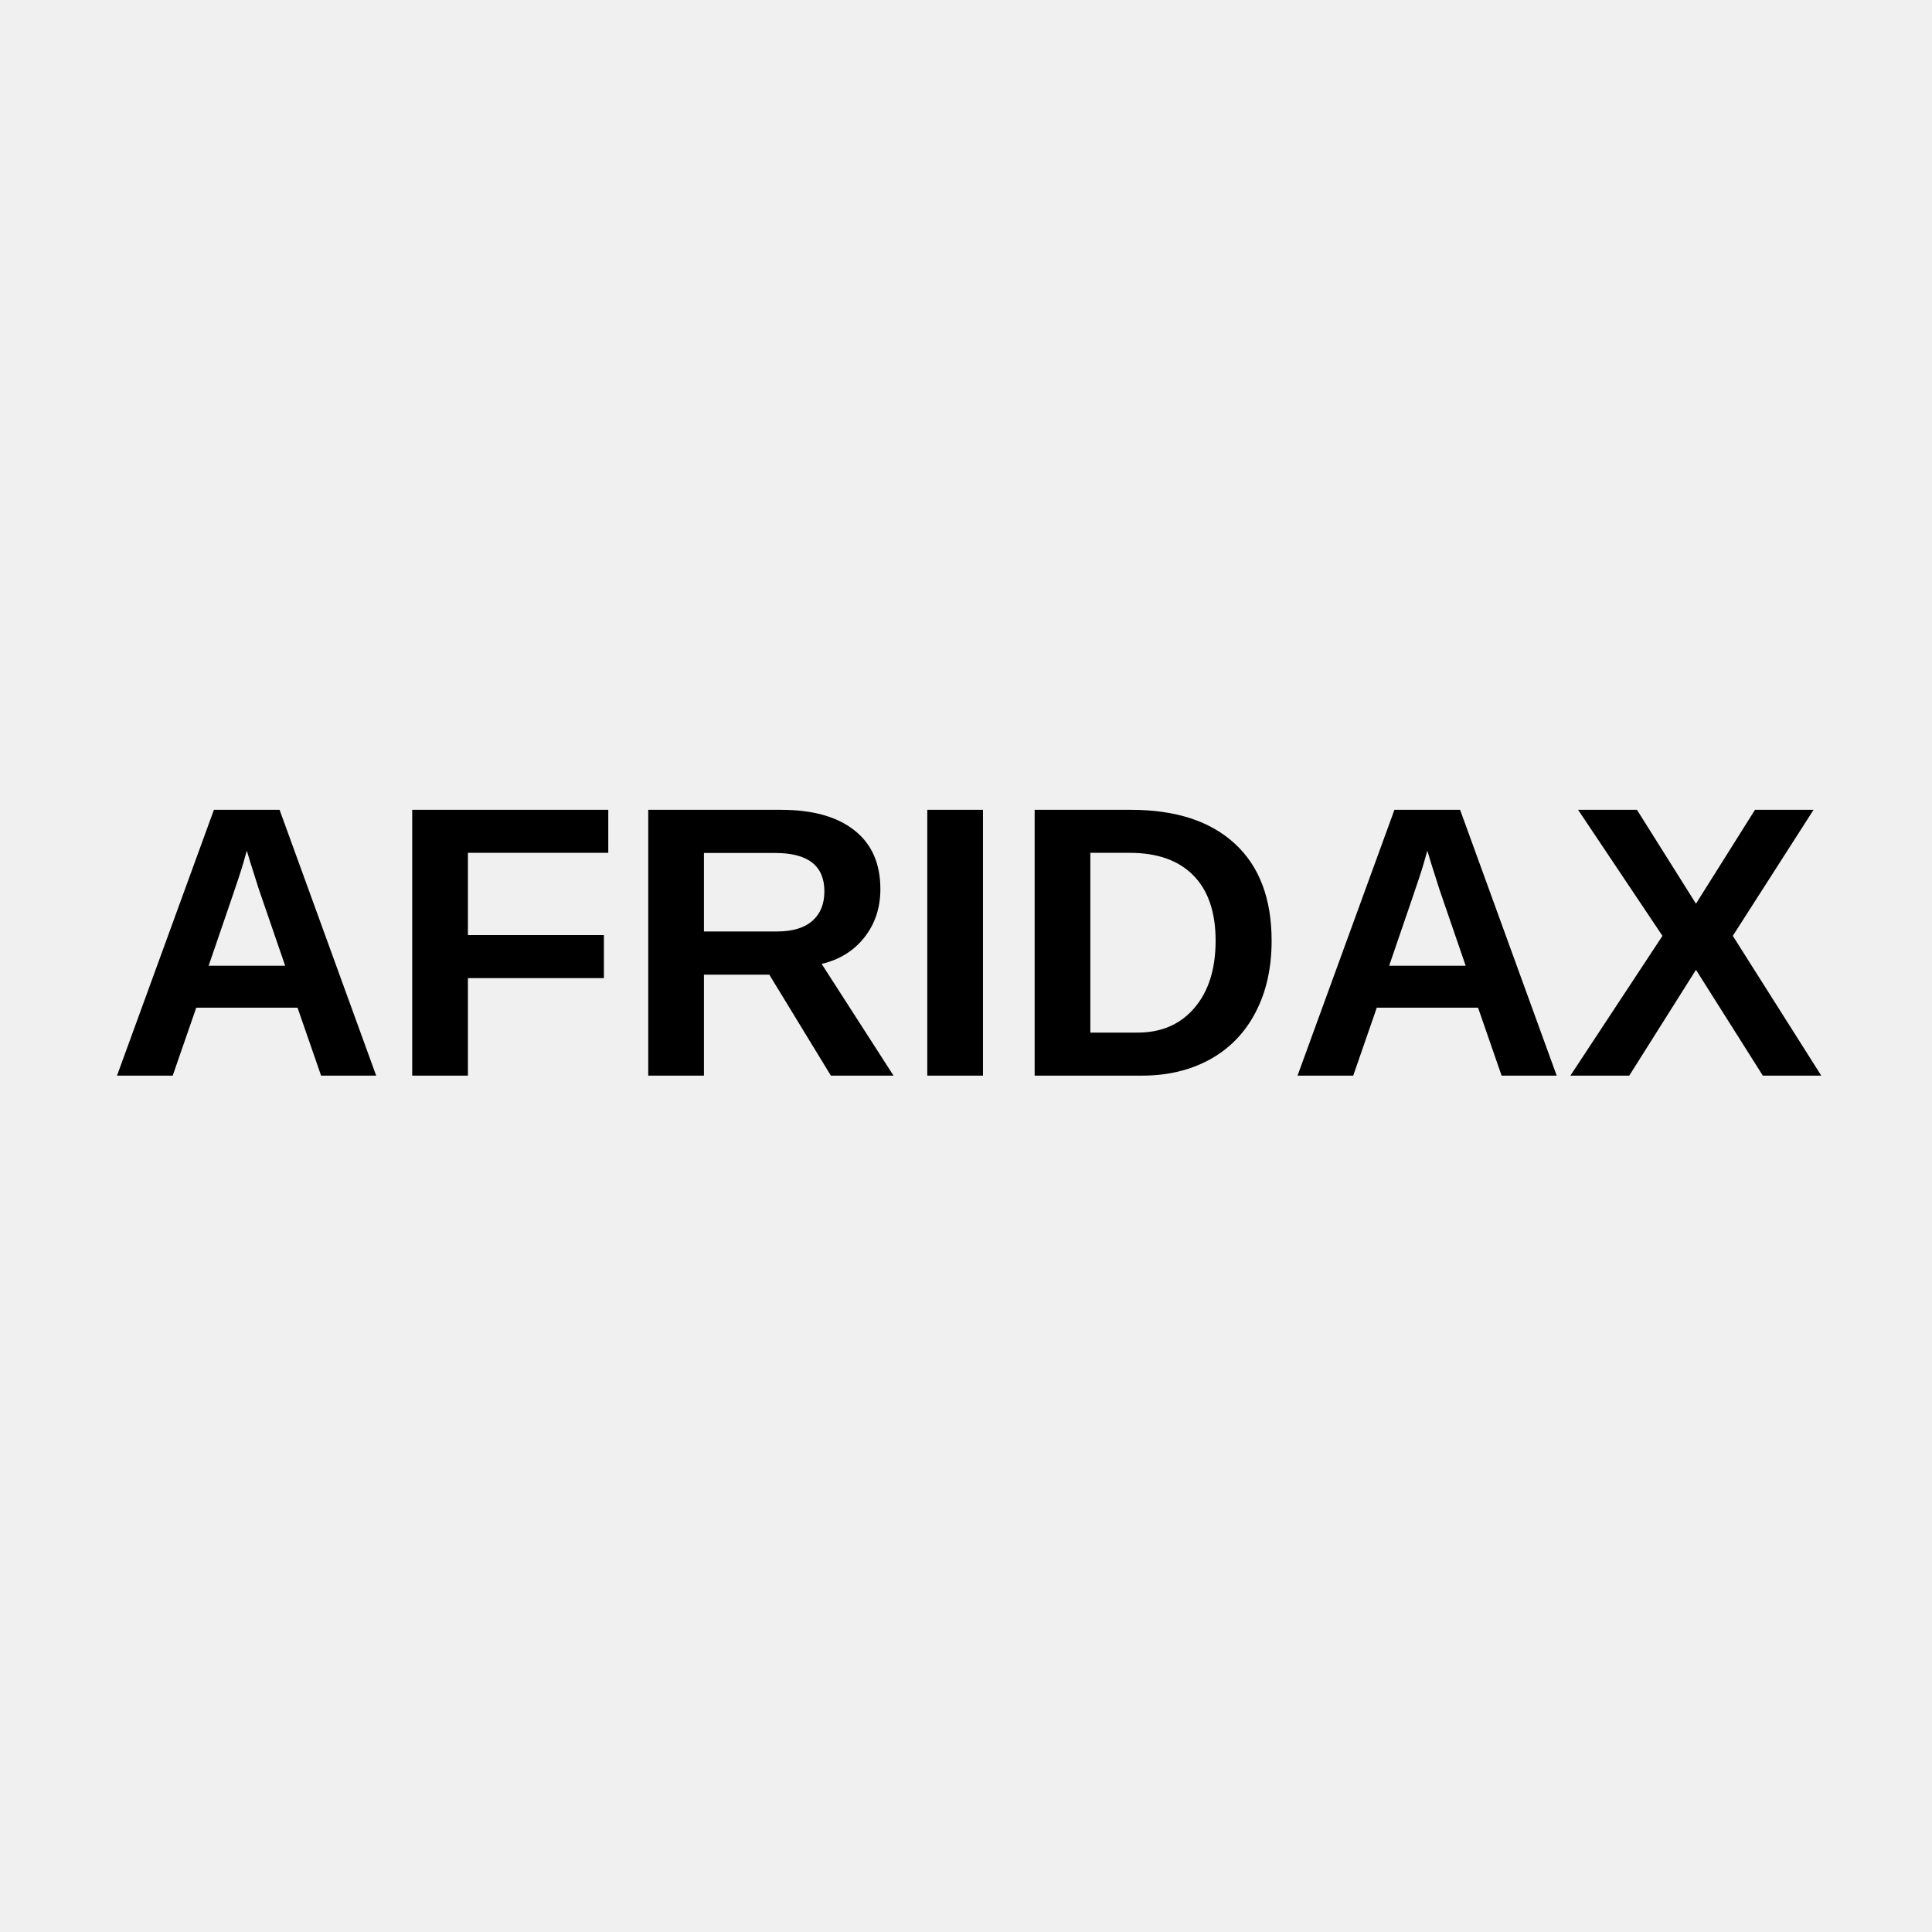
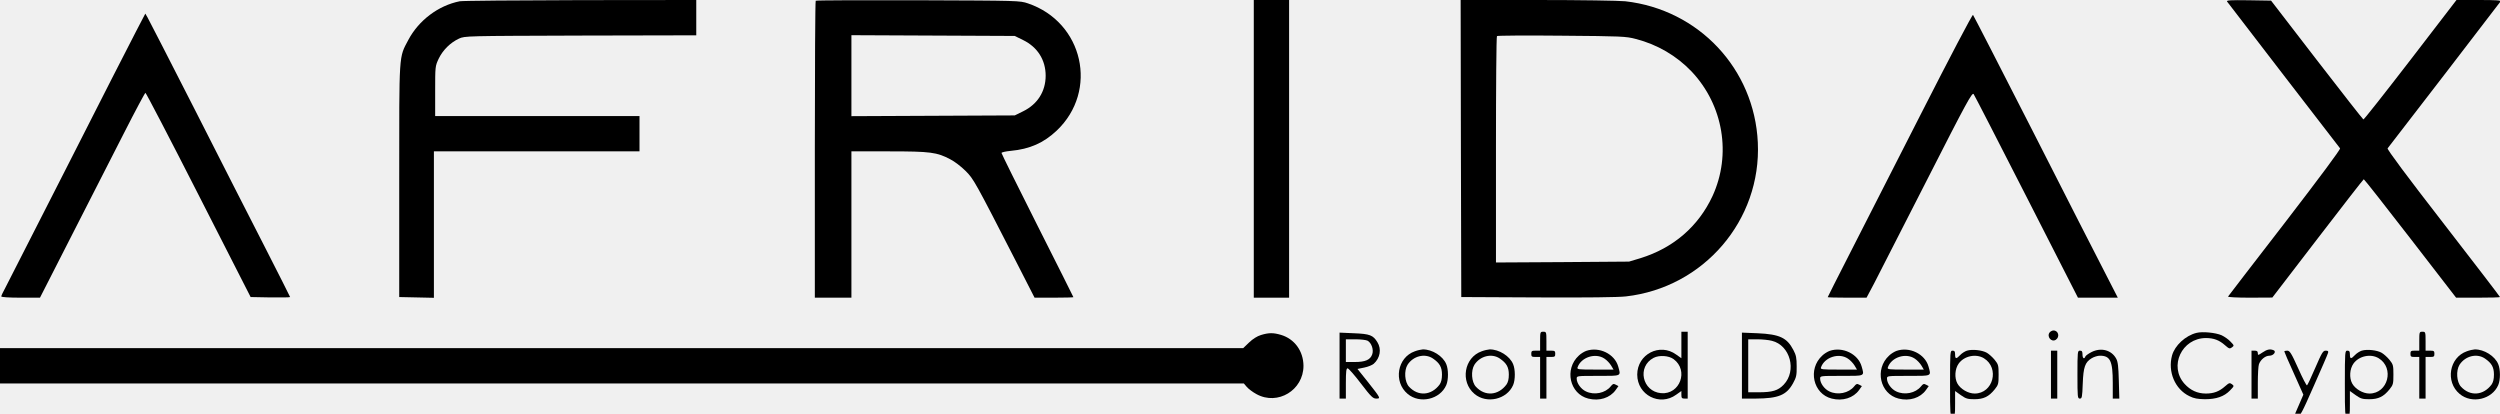
- <svg xmlns="http://www.w3.org/2000/svg" viewBox="0 0 200 200">
-   <rect width="200" height="200" fill="none" />
-   <text x="50%" y="50%" dominant-baseline="middle" text-anchor="middle" font-family="Arial, sans-serif" font-weight="bold" font-size="40" fill="#000000">AFRIDAX</text>
+ <svg xmlns="http://www.w3.org/2000/svg" width="1982" height="328" viewBox="0 0 1982 328" fill="none">
+   <g clip-path="url(#clip0_2320_2)">
+     <path d="M364.5 1C347.4 4.4 331.9 16.2 323.7 31.7C316.1 46.1 316.5 40.6 316.5 143.5V235.5L330.3 235.8L344 236.1V178V120H425.5H507V106V92H426H345V72.2C345 52.6 345 52.5 347.8 46.5C351.1 39.7 357 33.8 363.9 30.6C368.5 28.5 368.9 28.5 460.3 28.2L552 28V14V9.41381e-05L460.3 0.1C409.8 0.2 366.7 0.6 364.5 1Z" fill="black" />
+     <path d="M646.7 0.6C646.3 1 646 54.1 646 118.7V236H660.5H675V178V120H704.8C737.9 120 742.8 120.7 753.4 126.3C756.8 128 762.2 132.2 765.5 135.5C771.9 141.9 772.6 143.1 806.5 209.2L820.2 236H835.6C844.1 236 851 235.8 851 235.6C851 235.4 838.2 209.9 822.5 178.8C806.8 147.7 794 121.8 794 121.3C794 120.7 797.3 120 801.3 119.6C816.4 118.2 827.4 113.3 837.7 103.6C871.1 72 858.9 17.6 815 2.7C808.5 0.5 808 0.5 728 0.2C683.7 0.1 647.1 0.2 646.7 0.6ZM811.2 31.8C822.6 37.4 829 47.6 829 60C829 72.4 822.6 82.6 811.2 88.2L804.5 91.5L739.8 91.8L675 92.1V60V27.9L739.8 28.2L804.5 28.5L811.2 31.8Z" fill="black" />
+     <path d="M994 118V236H1008H1022V118V-3.51667e-06H1008H994V118Z" fill="black" />
+     <path d="M1158.2 117.7L1158.5 235.5L1219 235.8C1257.8 236 1282.9 235.7 1289 235C1350.7 228 1396.5 174.6 1393.6 113C1390.9 54.6 1346.8 7.6 1288.5 1C1283.4 0.5 1253.4 3.84725e-05 1218.7 3.84725e-05H1158L1158.2 117.7ZM1296.9 30.9C1314 35.3 1329.3 44.3 1341.1 56.7C1366.3 83.4 1372.8 122.5 1357.7 155.4C1346.5 179.5 1326.7 196.6 1300.5 204.7L1291.5 207.4L1238.8 207.8L1186 208.1V118.7C1186 69.6 1186.3 29 1186.8 28.6C1187.2 28.2 1210.2 28 1238 28.3C1285.7 28.7 1289 28.8 1296.9 30.9Z" fill="black" />
+     <path d="M1765.6 1.2C1766.1 1.9 1786.2 28.1 1810.4 59.5C1834.5 90.8 1854.7 117 1855.2 117.6C1855.7 118.3 1839.8 139.7 1811.5 176.5C1787 208.2 1766.7 234.6 1766.4 235.1C1766.1 235.6 1773.4 236 1783.7 236L1801.5 235.9L1837.5 189C1857.3 163.2 1873.7 142.1 1874 142.1C1874.3 142 1890.9 163.1 1910.9 189L1947.2 236H1964.6C1974.2 236 1982 235.8 1982 235.5C1982 235.2 1961.8 208.8 1937 176.8C1908.3 139.8 1892.3 118.3 1892.9 117.6C1900.2 108.3 1981.8 2.2 1982.4 1.2C1983 0.3 1979.3 -3.51667e-06 1965.3 -3.51667e-06H1947.5L1911 47.5C1890.9 73.6 1874.1 94.9 1873.7 94.7C1873.3 94.6 1856.6 73.3 1836.7 47.5L1800.5 0.5L1782.7 0.2C1768.4 -3.51667e-06 1765 0.2 1765.6 1.2Z" fill="black" />
+     <path d="M107.7 25.2C103.6 33 79.4 80.4 54 130.5C28.6 180.5 6.2 224.3 4.4 227.8C2.5 231.2 1 234.5 1 235C1 235.6 7.1 236 16.3 236H31.7L57.1 186.2C71 158.9 89.7 122.4 98.5 105.1C107.3 87.8 114.9 73.6 115.3 73.6C115.7 73.5 134.7 109.9 157.4 154.5L198.7 235.5L214.4 235.8C223 235.9 230 235.8 230 235.5C230 235.3 221.1 217.6 210.2 196.3C199.2 174.9 174.2 125.8 154.5 87C134.7 48.2 117.8 15.2 116.9 13.7L115.2 10.8L107.7 25.2Z" fill="black" />
+     <path d="M1523.5 89.2C1501.6 132.3 1475.8 182.7 1466.3 201.4C1456.8 220 1449 235.4 1449 235.6C1449 235.8 1455.9 236 1464.4 236H1479.8L1485.8 224.7C1489 218.6 1507.8 181.8 1527.5 143.1C1559.1 81 1563.5 73 1564.7 74.6C1565.4 75.5 1584.3 112.3 1606.7 156.2L1647.4 236H1663.2H1679L1669.1 216.7C1663.6 206.2 1638 155.9 1612.1 105C1586.2 54.2 1564.6 12.2 1564.2 11.8C1563.7 11.3 1545.4 46.2 1523.5 89.2Z" fill="black" />
+     <path d="M1625 263.5C1622.4 266.7 1626.3 271.6 1629.8 269.4C1633.2 267.2 1632 262 1628 262C1627 262 1625.7 262.7 1625 263.5Z" fill="black" />
+     <path d="M1221 270.5V278H1217.5C1214.4 278 1214 278.3 1214 280.5C1214 282.7 1214.4 283 1217.5 283H1221V299.5V316H1223.5H1226V299.5V283H1229.5C1232.6 283 1233 282.7 1233 280.5C1233 278.3 1232.6 278 1229.5 278H1226V270.5C1226 263.2 1225.9 263 1223.5 263C1221.1 263 1221 263.2 1221 270.5Z" fill="black" />
+     <path d="M1333 273.5V284L1328.9 281.1C1315.9 271.6 1298 280.8 1298 297C1298 313.2 1315.9 322.4 1328.9 312.9L1333 310V313C1333 315.5 1333.4 316 1335.5 316H1338V289.5V263H1335.5H1333V273.5ZM1326.8 284.7C1339 293.6 1331.9 313 1316.9 311.7C1301.9 310.4 1297.7 290.6 1311 283.7C1315.4 281.4 1323 281.9 1326.8 284.7Z" fill="black" />
+     <path d="M1741.4 263.9C1732.6 266.1 1724.2 273.9 1722 281.8C1718.5 294.7 1724.3 308.6 1735.8 314.1C1739.4 315.9 1742.3 316.4 1748 316.5C1757.1 316.5 1763.3 314.4 1768 309.5C1771.3 306.1 1771.3 306 1769.5 304.6C1767.7 303.3 1767.2 303.5 1764.1 306.2C1759.4 310.4 1755 312 1748.8 312C1742.1 312 1736.5 309.4 1731.9 304.3C1719.3 290.3 1729.7 268.1 1748.8 268C1755 268 1759.4 269.6 1764.1 273.8C1767.2 276.5 1767.7 276.7 1769.5 275.4C1771.3 274 1771.3 273.9 1768.4 270.9C1766.8 269.1 1763.6 266.9 1761.3 265.8C1756.5 263.7 1746.1 262.7 1741.4 263.9Z" fill="black" />
+     <path d="M1918 270.5V278H1914.5C1911.4 278 1911 278.3 1911 280.5C1911 282.7 1911.4 283 1914.5 283H1918V299.5V316H1920.5H1923V299.5V283H1926.5C1929.6 283 1930 282.7 1930 280.5C1930 278.3 1929.6 278 1926.5 278H1923V270.5C1923 263.2 1922.9 263 1920.5 263C1918.1 263 1918 263.2 1918 270.5Z" fill="black" />
+     <path d="M999.7 265.6C996.7 266.5 993.2 268.7 990.3 271.5L985.6 276H492.8H0V290V304H493.1H986.1L988.5 306.8C989.8 308.3 993.2 310.9 996.2 312.5C1013 321.7 1033.4 309.3 1033.4 290C1033.3 278.3 1026.3 268.7 1015.6 265.5C1009.5 263.7 1005.9 263.7 999.7 265.6Z" fill="black" />
+     <path d="M1062 289.9V316H1064.5H1067V304C1067 294.5 1067.3 292 1068.4 292C1069.1 292 1073.9 297.4 1078.9 304C1087 314.6 1088.5 316 1091.1 316C1094.8 316 1094.7 315.8 1084.2 302.5L1076.2 292.5L1081.6 291.4C1084.6 290.8 1088 289.4 1089.1 288.4C1094.2 283.8 1095.4 276.8 1092 271.3C1088.6 265.7 1086 264.7 1073.4 264.2L1062 263.7V289.9ZM1084.2 270.1C1087.3 271.8 1089.2 277.2 1087.9 280.9C1086.4 285.3 1082.4 287 1074 287H1067V278V269H1074.6C1078.7 269 1083 269.5 1084.2 270.1Z" fill="black" />
+     <path d="M1381 289.9V316H1391.8C1409.9 315.9 1416.3 313.3 1421.5 303.9C1424.1 299.2 1424.5 297.5 1424.4 290.5C1424.4 283.9 1424 281.6 1421.8 277.5C1416.7 267.7 1410.9 265 1393.4 264.2L1381 263.7V289.9ZM1404.8 270.2C1419.3 273.8 1424.7 293.9 1414.1 305C1409.7 309.6 1405.2 311 1394.3 311H1386V290V269H1393.1C1396.9 269 1402.2 269.5 1404.8 270.2Z" fill="black" />
+     <path d="M1121.7 278.5C1107.7 283.4 1104.5 302.7 1116 312.3C1125.6 320.4 1141.7 316.7 1146.6 305.3C1148.4 301.2 1148.4 292.9 1146.6 288.7C1144 282.3 1135.4 276.9 1128 277C1126.6 277.1 1123.8 277.7 1121.7 278.5ZM1136 284.2C1141.4 287.9 1143.2 291.1 1143.2 297C1143.2 300.6 1142.6 303 1141.3 304.9C1134.8 313.6 1124.3 314.4 1117.1 306.6C1113.6 302.9 1113 293.9 1115.9 289.2C1120.4 282.2 1129.6 279.9 1136 284.2Z" fill="black" />
+     <path d="M1174.7 278.5C1160.7 283.4 1157.5 302.7 1169 312.3C1178.6 320.4 1194.7 316.7 1199.6 305.3C1201.4 301.2 1201.4 292.9 1199.6 288.7C1197 282.3 1188.4 276.9 1181 277C1179.6 277.1 1176.8 277.7 1174.7 278.5ZM1189 284.2C1194.4 287.9 1196.2 291.1 1196.2 297C1196.2 300.6 1195.6 303 1194.3 304.9C1187.8 313.6 1177.3 314.4 1170.1 306.6C1166.6 302.9 1166 293.9 1168.9 289.2C1173.4 282.2 1182.6 279.9 1189 284.2Z" fill="black" />
+     <path d="M1257.5 278.2C1255.9 278.8 1253.2 280.4 1251.7 281.9C1240 292.6 1244.4 312.3 1259.2 316C1267.9 318.2 1276.4 315.5 1280.9 309.2L1283.1 306.1L1281 305C1279.2 304 1278.6 304.3 1277 306.3C1272.7 311.7 1263.9 313.5 1257.3 310.3C1253.4 308.5 1250 303.8 1250 300.2C1250 298 1250 298 1267 298C1286 298 1285.1 298.4 1282.9 290.5C1280.1 280.6 1267.8 274.6 1257.5 278.2ZM1272 284.3C1273.9 285.5 1276.2 288 1277.3 289.8L1279.2 293H1264.6C1251.2 293 1250.1 292.9 1250.7 291.2C1253.5 283.2 1264.9 279.5 1272 284.3Z" fill="black" />
+     <path d="M1450.5 278.2C1448.9 278.8 1446.2 280.4 1444.7 281.9C1433 292.6 1437.4 312.3 1452.2 316C1460.9 318.2 1469.4 315.5 1473.9 309.2L1476.1 306.1L1474 305C1472.2 304 1471.6 304.3 1470 306.3C1465.7 311.7 1456.9 313.5 1450.3 310.3C1446.4 308.5 1443 303.8 1443 300.2C1443 298 1443 298 1460 298C1479 298 1478.1 298.4 1475.9 290.5C1473.1 280.6 1460.8 274.6 1450.5 278.2ZM1465 284.3C1466.9 285.5 1469.2 288 1470.3 289.8L1472.2 293H1457.6C1444.2 293 1443.1 292.9 1443.7 291.2C1446.5 283.2 1457.9 279.5 1465 284.3Z" fill="black" />
+     <path d="M1503.5 278.2C1501.9 278.8 1499.2 280.4 1497.7 281.9C1486 292.6 1490.4 312.3 1505.2 316C1513.9 318.2 1522.4 315.5 1526.9 309.2L1529.1 306.1L1527 305C1525.2 304 1524.6 304.3 1523 306.3C1518.7 311.7 1509.9 313.5 1503.3 310.3C1499.4 308.5 1496 303.8 1496 300.2C1496 298 1496 298 1513 298C1532 298 1531.1 298.4 1528.9 290.5C1526.1 280.6 1513.8 274.6 1503.5 278.2ZM1518 284.3C1519.9 285.5 1522.2 288 1523.3 289.8L1525.2 293H1510.6C1497.2 293 1496.1 292.9 1496.7 291.2C1499.5 283.2 1510.9 279.5 1518 284.3Z" fill="black" />
+     <path d="M1559.4 278C1557.8 278.5 1555.3 280.1 1554 281.5C1550.9 284.8 1550 284.7 1550 281C1550 278.7 1549.6 278 1548 278C1546.1 278 1546 278.7 1546 304C1546 329.3 1546.1 330 1548 330C1549.9 330 1550 329.3 1550 320V310L1554.6 313.3C1558.6 316.1 1560 316.5 1565.3 316.5C1572.6 316.5 1576.7 314.5 1581.4 308.7C1584.3 305.1 1584.5 304.3 1584.5 297C1584.5 289.7 1584.3 288.9 1581.4 285.3C1579.7 283.2 1576.9 280.7 1575.2 279.7C1571.6 277.6 1563.7 276.7 1559.4 278ZM1572.8 284C1585.5 291.8 1580.2 312 1565.5 312C1560.3 312 1554.2 308.4 1551.8 304C1549.4 299.6 1549.8 292.5 1552.8 288.3C1557.1 282.2 1566.5 280.2 1572.8 284Z" fill="black" />
+     <path d="M1658.2 279.1C1655.8 280.3 1653.6 281.9 1653.3 282.6C1652.4 285.1 1651 284.1 1651 281C1651 278.7 1650.6 278 1649 278C1647.1 278 1647 278.7 1647 297C1647 314.9 1647.1 316 1648.9 316C1650.6 316 1650.8 314.9 1651.2 304.2C1651.7 291 1653 287.2 1658.3 284C1660.1 282.9 1663 282 1664.8 282C1673 282 1675 286.1 1675 303.5V316H1677.6H1680.2L1679.8 301.7C1679.5 290.6 1679.1 286.8 1677.7 284.3C1674 277.5 1665.7 275.3 1658.2 279.1Z" fill="black" />
+     <path d="M1793.6 279.5C1790.2 281.8 1790 281.8 1790 280C1790 278.5 1789.3 278 1787.5 278H1785V297V316H1787.5H1790V303.6C1790 296.7 1790.4 290 1790.9 288.7C1792.3 285 1796 282 1799.2 282C1802.5 282 1805 278.6 1802.4 277.6C1799.5 276.5 1797.3 277 1793.6 279.5Z" fill="black" />
+     <path d="M1872.4 278C1870.8 278.5 1868.3 280.1 1867 281.5C1863.9 284.8 1863 284.7 1863 281C1863 278.7 1862.6 278 1861 278C1859.1 278 1859 278.7 1859 304C1859 329.3 1859.1 330 1861 330C1862.9 330 1863 329.3 1863 320V310L1867.6 313.3C1871.6 316.1 1873 316.5 1878.3 316.5C1885.6 316.5 1889.7 314.5 1894.4 308.7C1897.3 305.1 1897.5 304.3 1897.5 297C1897.5 289.7 1897.3 288.9 1894.4 285.3C1892.7 283.2 1889.9 280.7 1888.2 279.7C1884.6 277.6 1876.7 276.7 1872.4 278ZM1885.8 284C1898.5 291.8 1893.2 312 1878.5 312C1873.3 312 1867.2 308.4 1864.8 304C1862.4 299.6 1862.8 292.5 1865.8 288.3C1870.1 282.2 1879.5 280.2 1885.8 284Z" fill="black" />
+     <path d="M1955.7 278.5C1941.7 283.4 1938.5 302.7 1950 312.3C1959.6 320.4 1975.7 316.7 1980.6 305.3C1982.4 301.2 1982.4 292.9 1980.6 288.7C1978 282.3 1969.4 276.9 1962 277C1960.6 277.1 1957.8 277.7 1955.7 278.5ZM1970 284.2C1975.4 287.9 1977.2 291.1 1977.2 297C1977.2 300.6 1976.6 303 1975.3 304.9C1968.8 313.6 1958.3 314.4 1951.1 306.6C1947.6 302.9 1947 293.9 1949.9 289.2C1954.4 282.2 1963.6 279.9 1970 284.2Z" fill="black" />
+     <path d="M1626 297V316H1628.5H1631V297V278H1628.5H1626V297Z" fill="black" />
+     <path d="M1811 278.6C1811 279 1814.4 286.9 1818.6 296.1L1826.1 312.9L1822.6 321C1820.6 325.5 1819 329.3 1819 329.5C1819 329.8 1820.1 330 1821.4 330C1823.6 330 1824.8 327.7 1834.5 305.7C1840.4 292.4 1845.5 280.7 1845.7 279.7C1846.1 278.4 1845.6 278 1843.8 278C1841.7 278 1840.8 279.5 1835.6 291.5C1832.4 299 1829.4 305.3 1829 305.5C1828.6 305.8 1825.4 299.7 1822 292C1816.5 279.8 1815.3 278 1813.3 278C1812 278 1811 278.3 1811 278.6Z" fill="black" />
+   </g>
+   <defs>
+     <clipPath id="clip0_2320_2">
+       <rect width="1982" height="328" fill="white" />
+     </clipPath>
+   </defs>
</svg>
